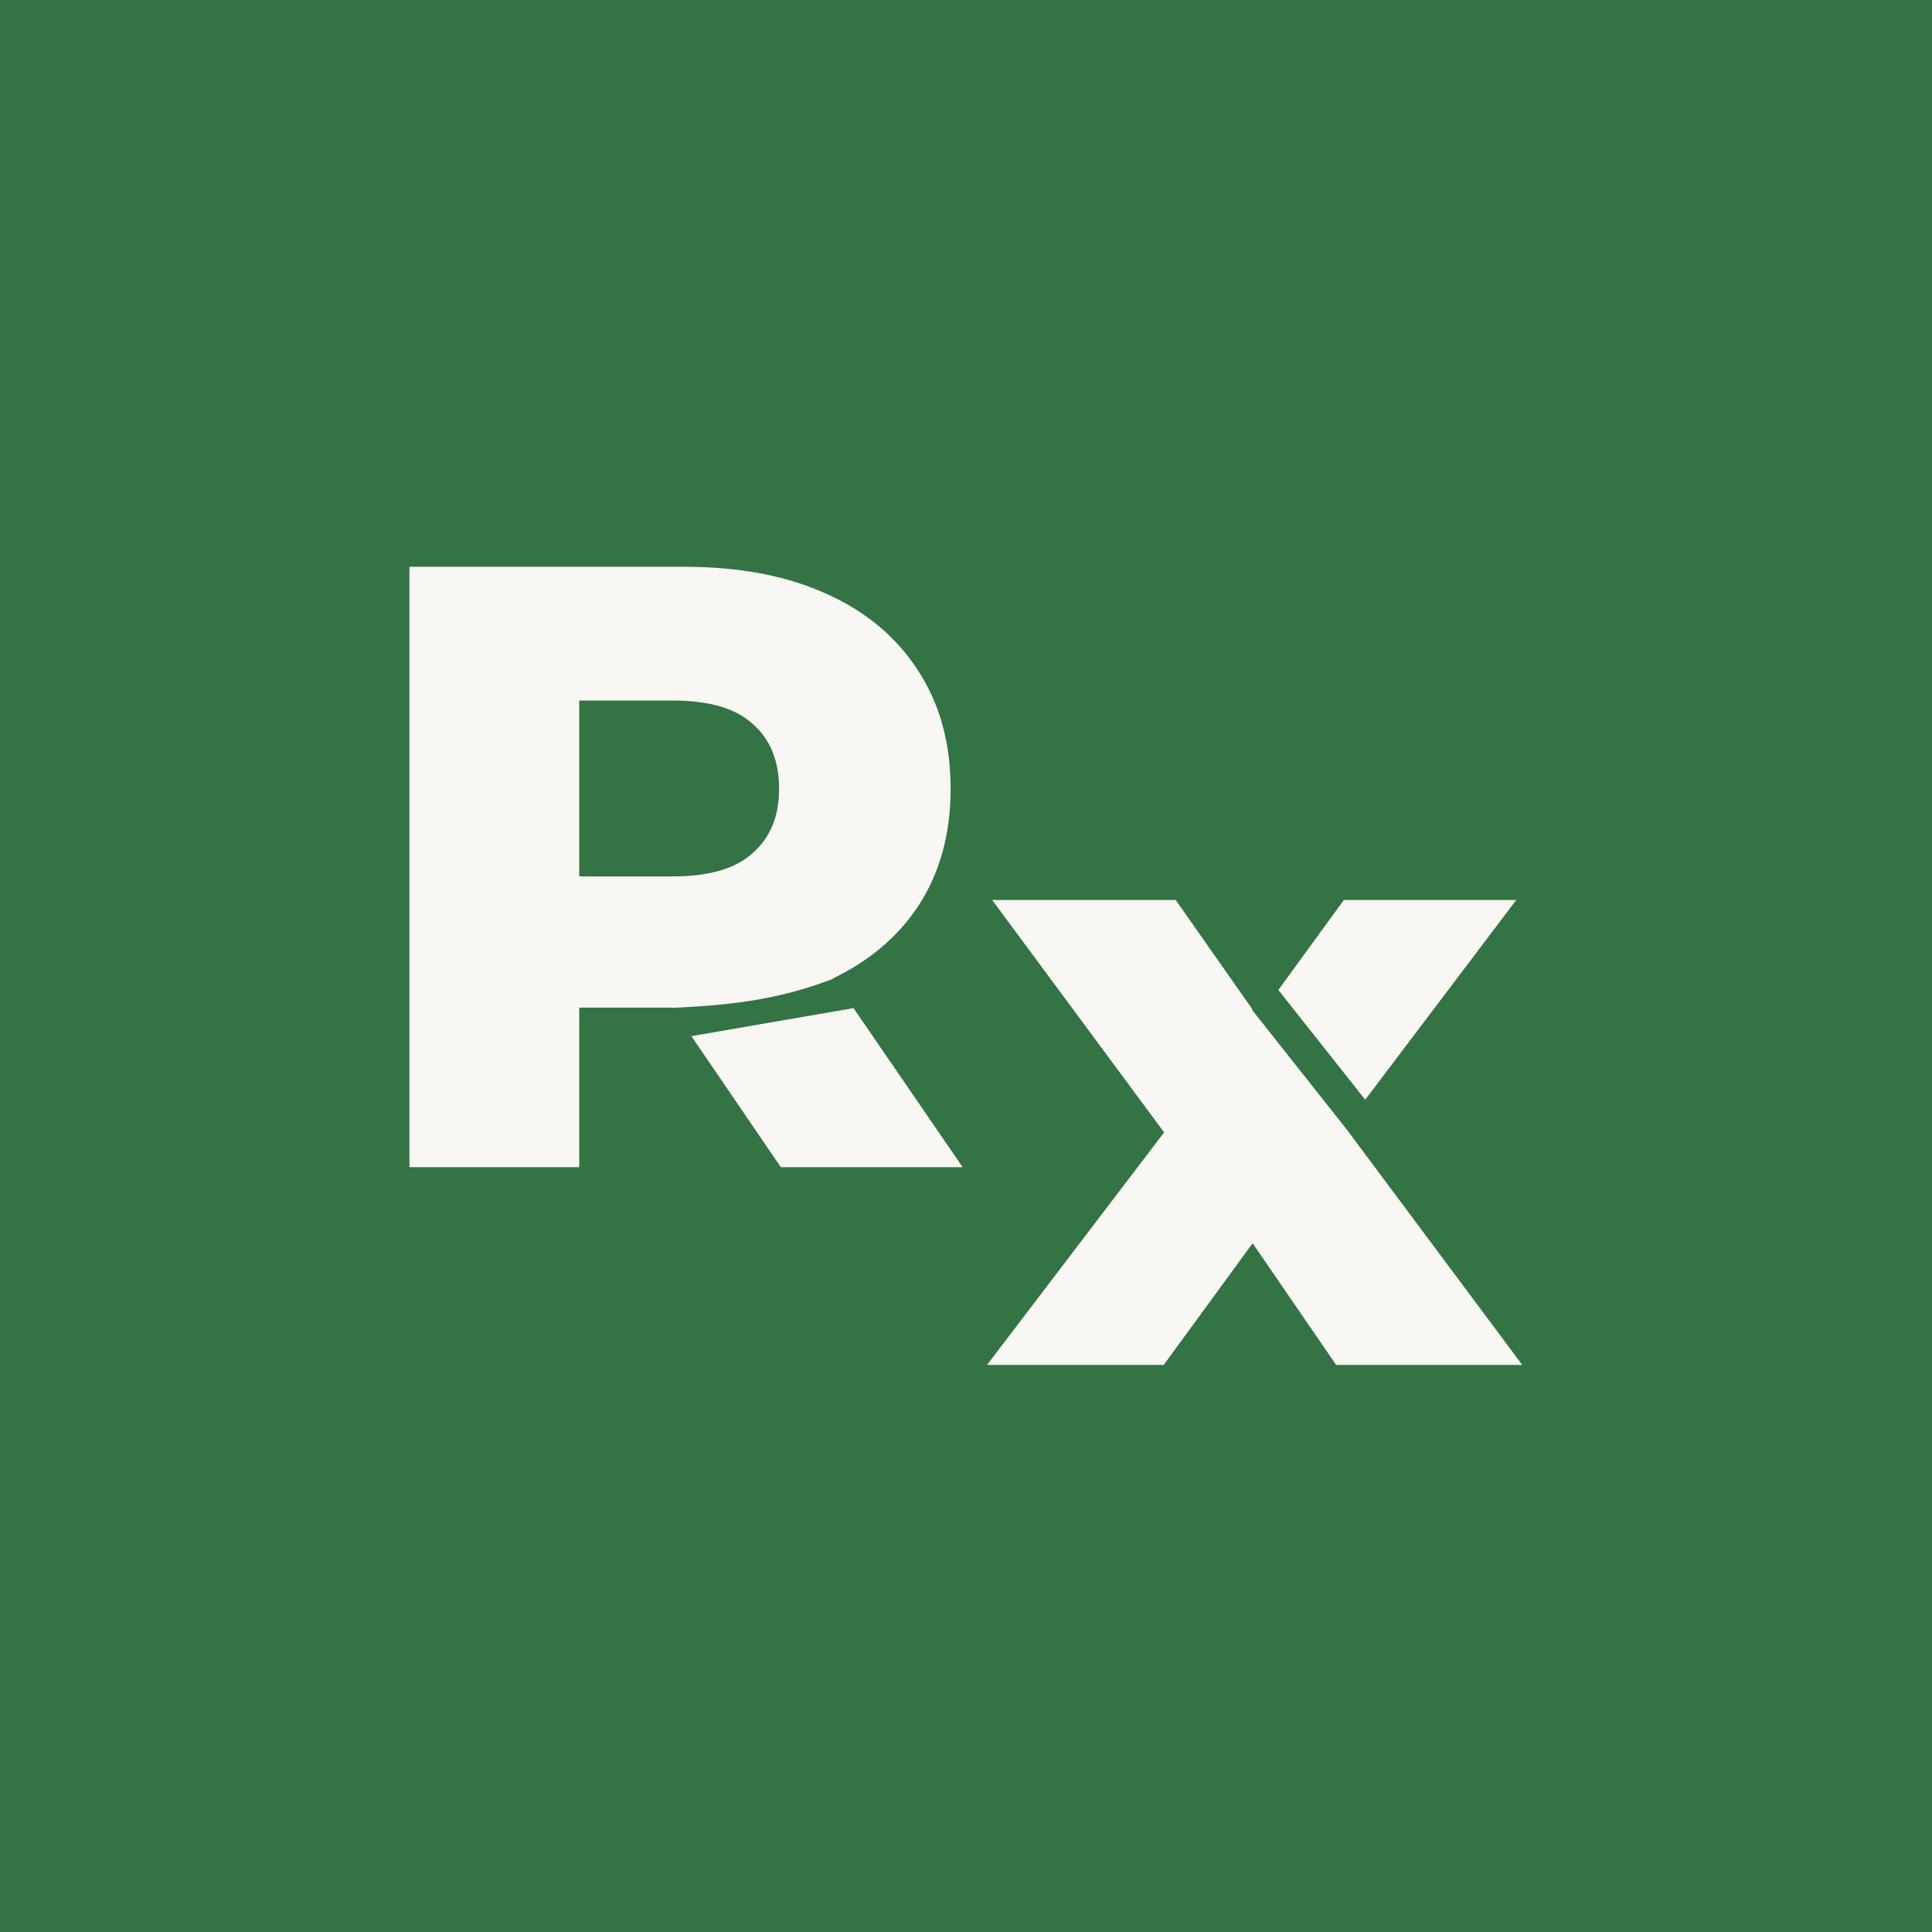
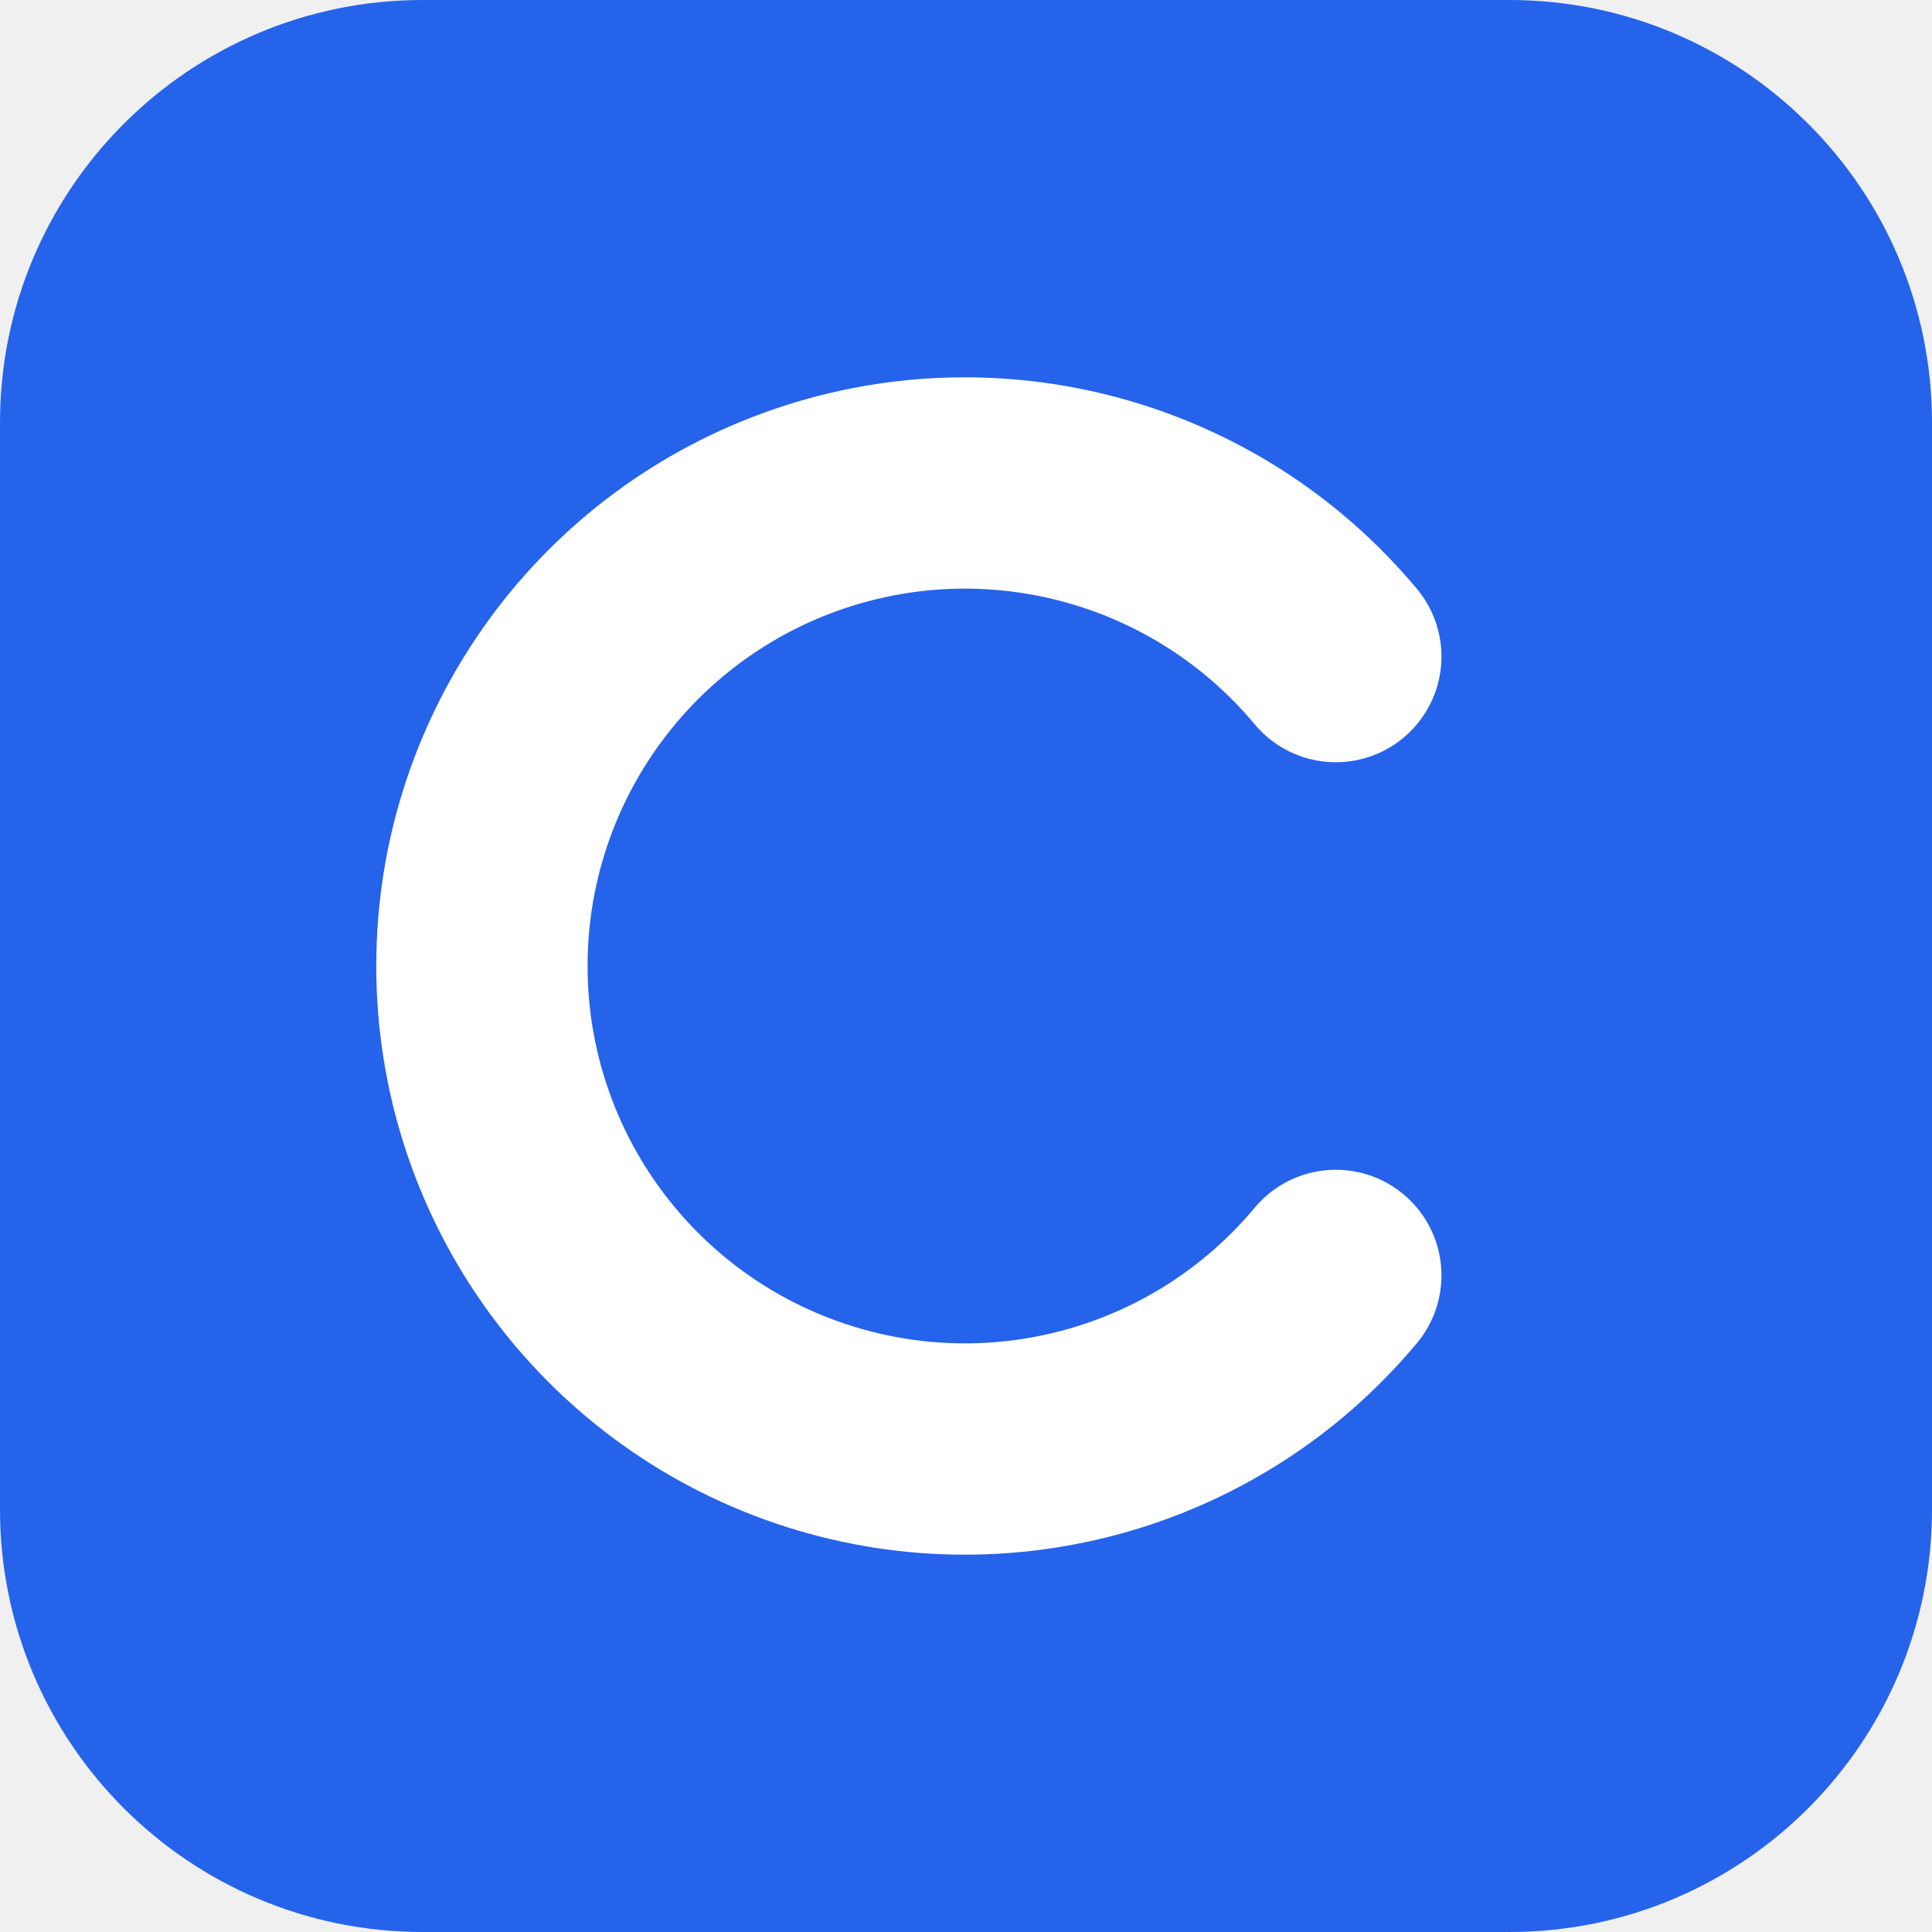
<svg xmlns="http://www.w3.org/2000/svg" width="256" height="256" viewBox="0 0 256 256">
-   <path fill="#337344" d="M0 0h256v256H0z" />
-   <g transform="translate(54.25 54.25) scale(.576)">
-     <path fill-rule="evenodd" clip-rule="evenodd" d="M173.611 166.311L132.877 219.804H173.524L193.973 191.813L213.183 219.804H256L215.673 165.707L215.15 165.046L207.461 155.332L195.329 140.004L195.258 139.915L193.813 138.089L193.923 138.001L176.286 112.861H134.061L173.611 166.311ZM199.89 133.554L214.959 112.861H254.619L219.874 158.8L199.89 133.554Z" fill="#F8F7F3" />
-     <path fill-rule="evenodd" clip-rule="evenodd" d="M0 36.196V174.314H39.068V137.614H60.394L60.432 137.671C60.844 137.653 61.252 137.634 61.657 137.614C75.067 136.968 85.147 135.549 96.385 131.385C96.76 131.246 97.135 131.104 97.513 130.959L97.459 130.881C105.816 126.86 112.331 121.344 117.006 114.331C122.005 106.702 124.504 97.692 124.504 87.3C124.504 76.776 122.005 67.7 117.006 60.071C112.007 52.31 104.904 46.39 95.696 42.312C86.62 38.235 75.768 36.196 63.14 36.196H0ZM102.156 137.725L64.871 144.175L85.436 174.314H127.266L102.156 137.725ZM39.068 107.426H60.772C68.928 107.426 74.979 105.65 78.925 102.098C83.003 98.546 85.041 93.614 85.041 87.3C85.041 80.854 83.003 75.856 78.925 72.304C74.979 68.752 68.928 66.977 60.772 66.977H39.068V107.426Z" fill="#F8F7F3" />
-   </g>
+   <rect width="256" height="256" rx="56" fill="#2563EB" />
+   <path d="M177 87A64 64 0 1 0 177 169" fill="none" stroke="#fff" stroke-width="28" stroke-linecap="round" />
</svg>
